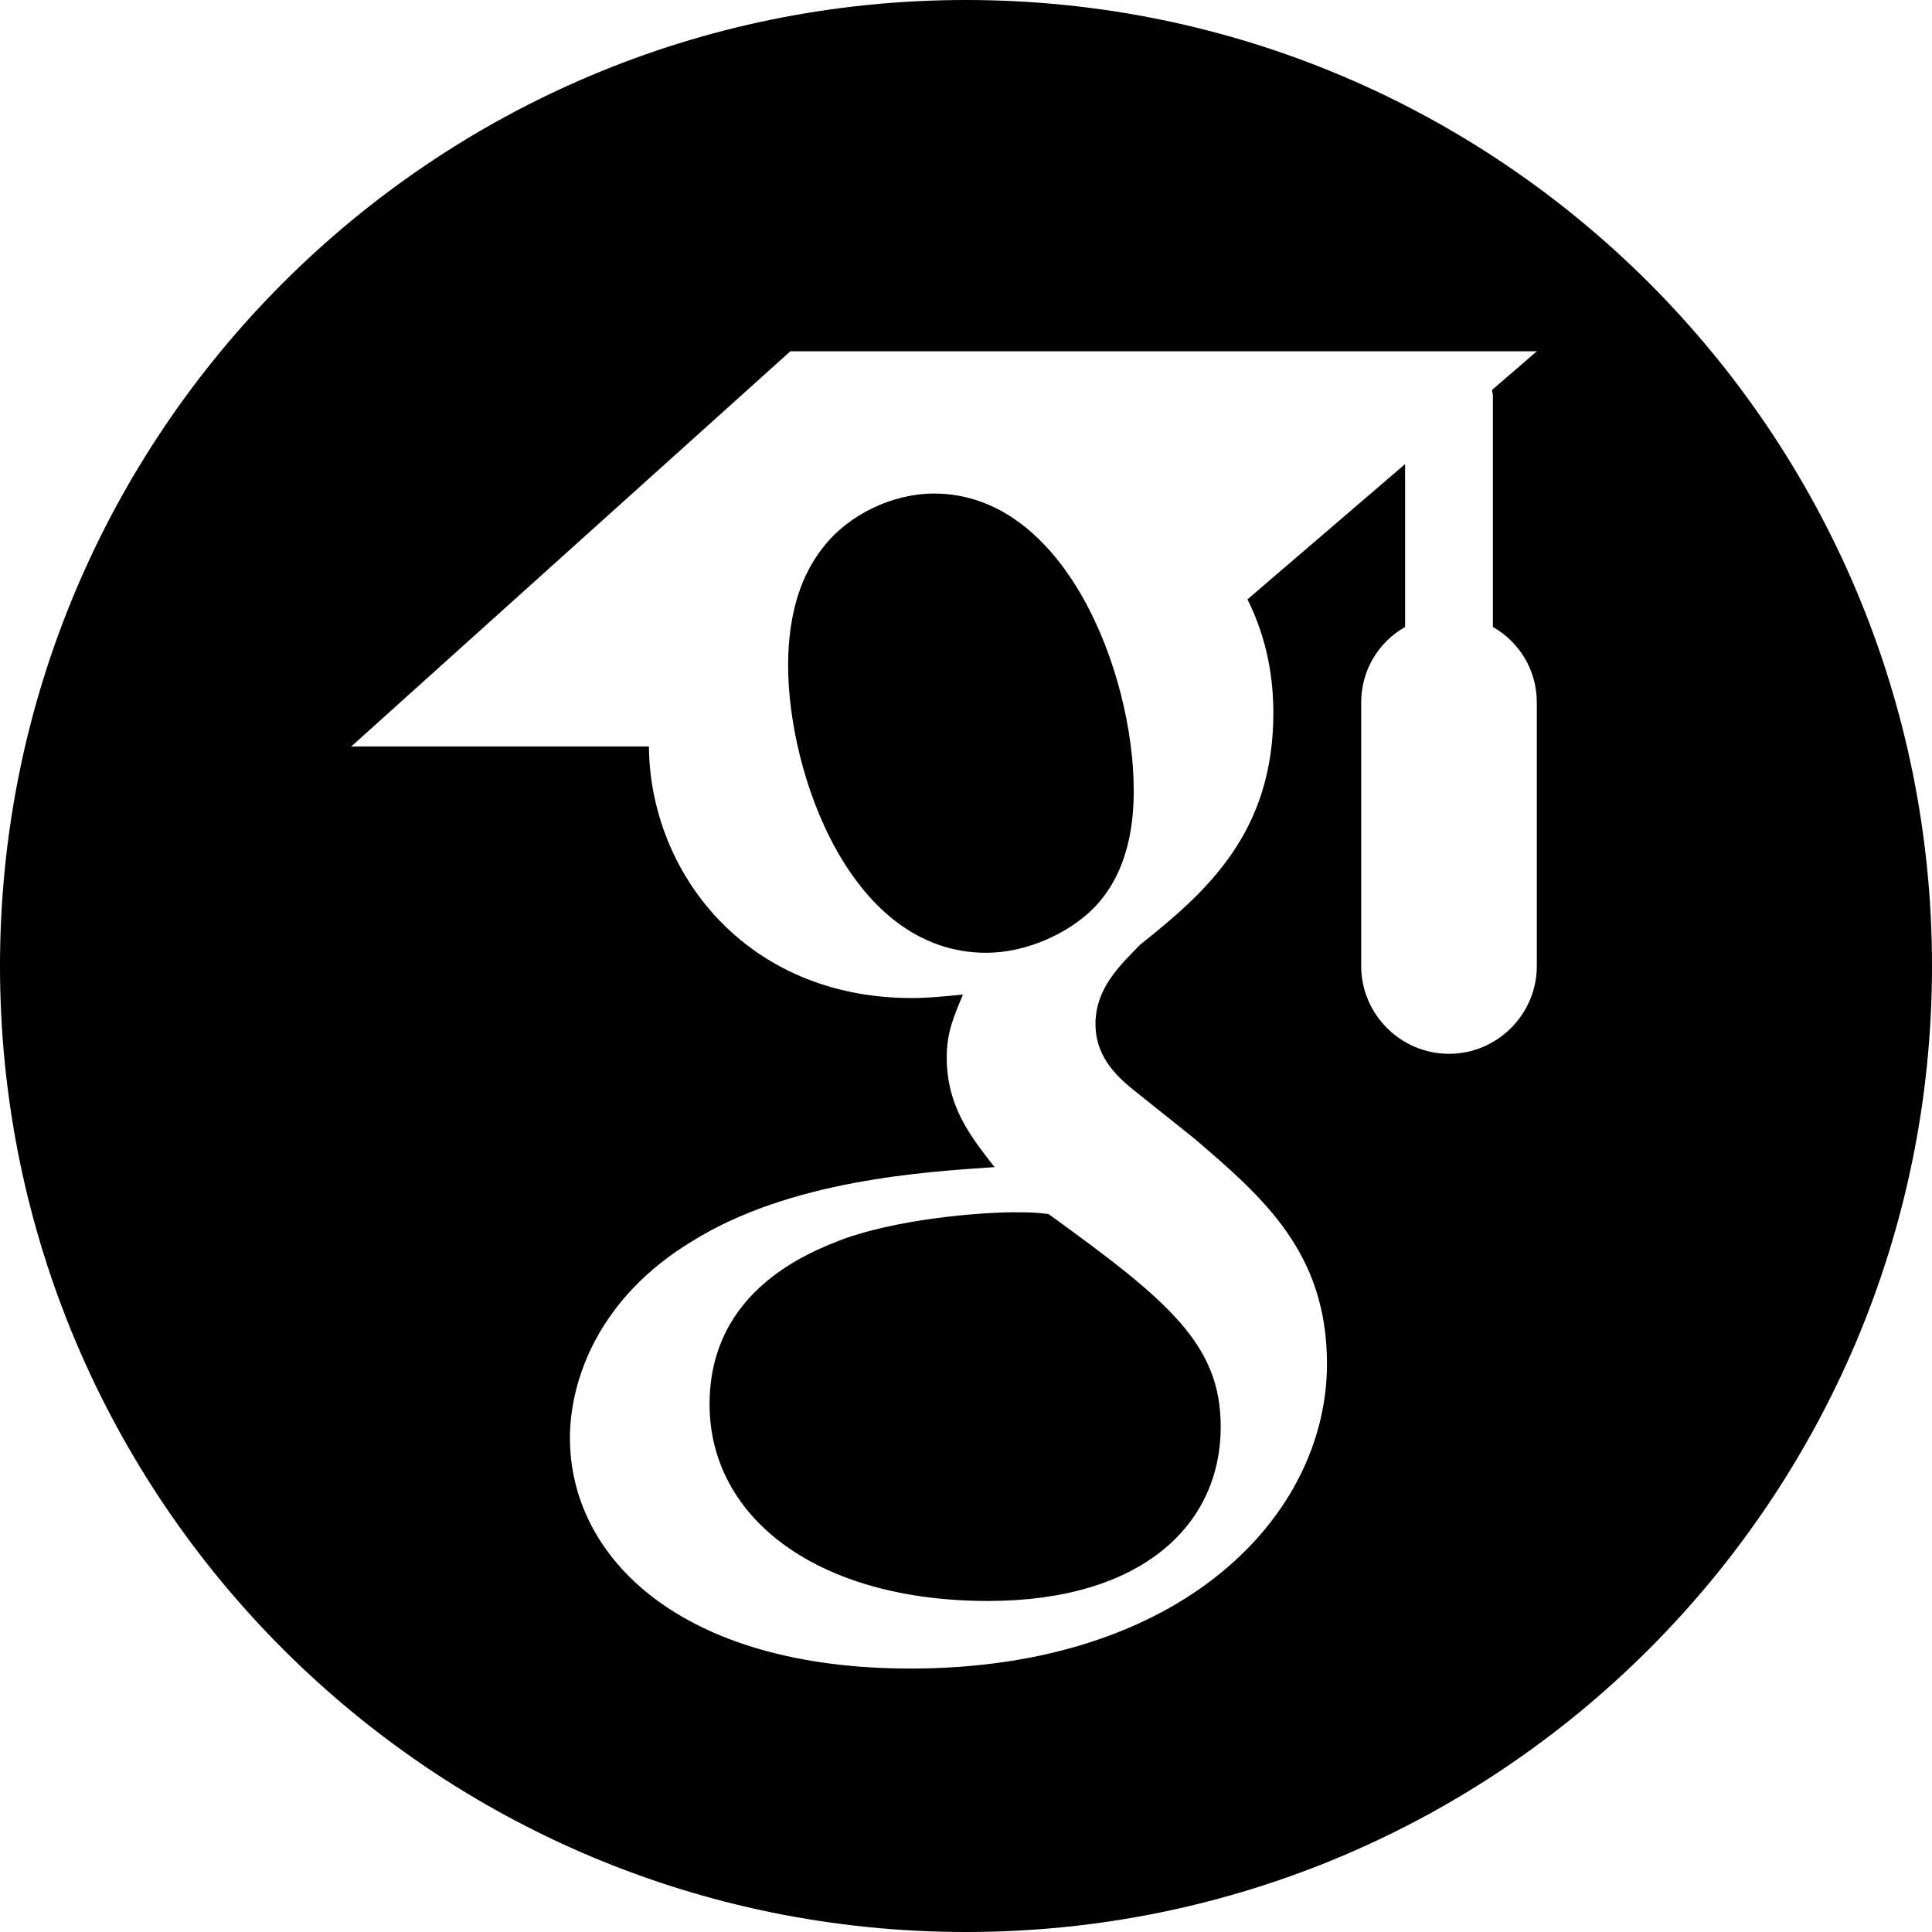
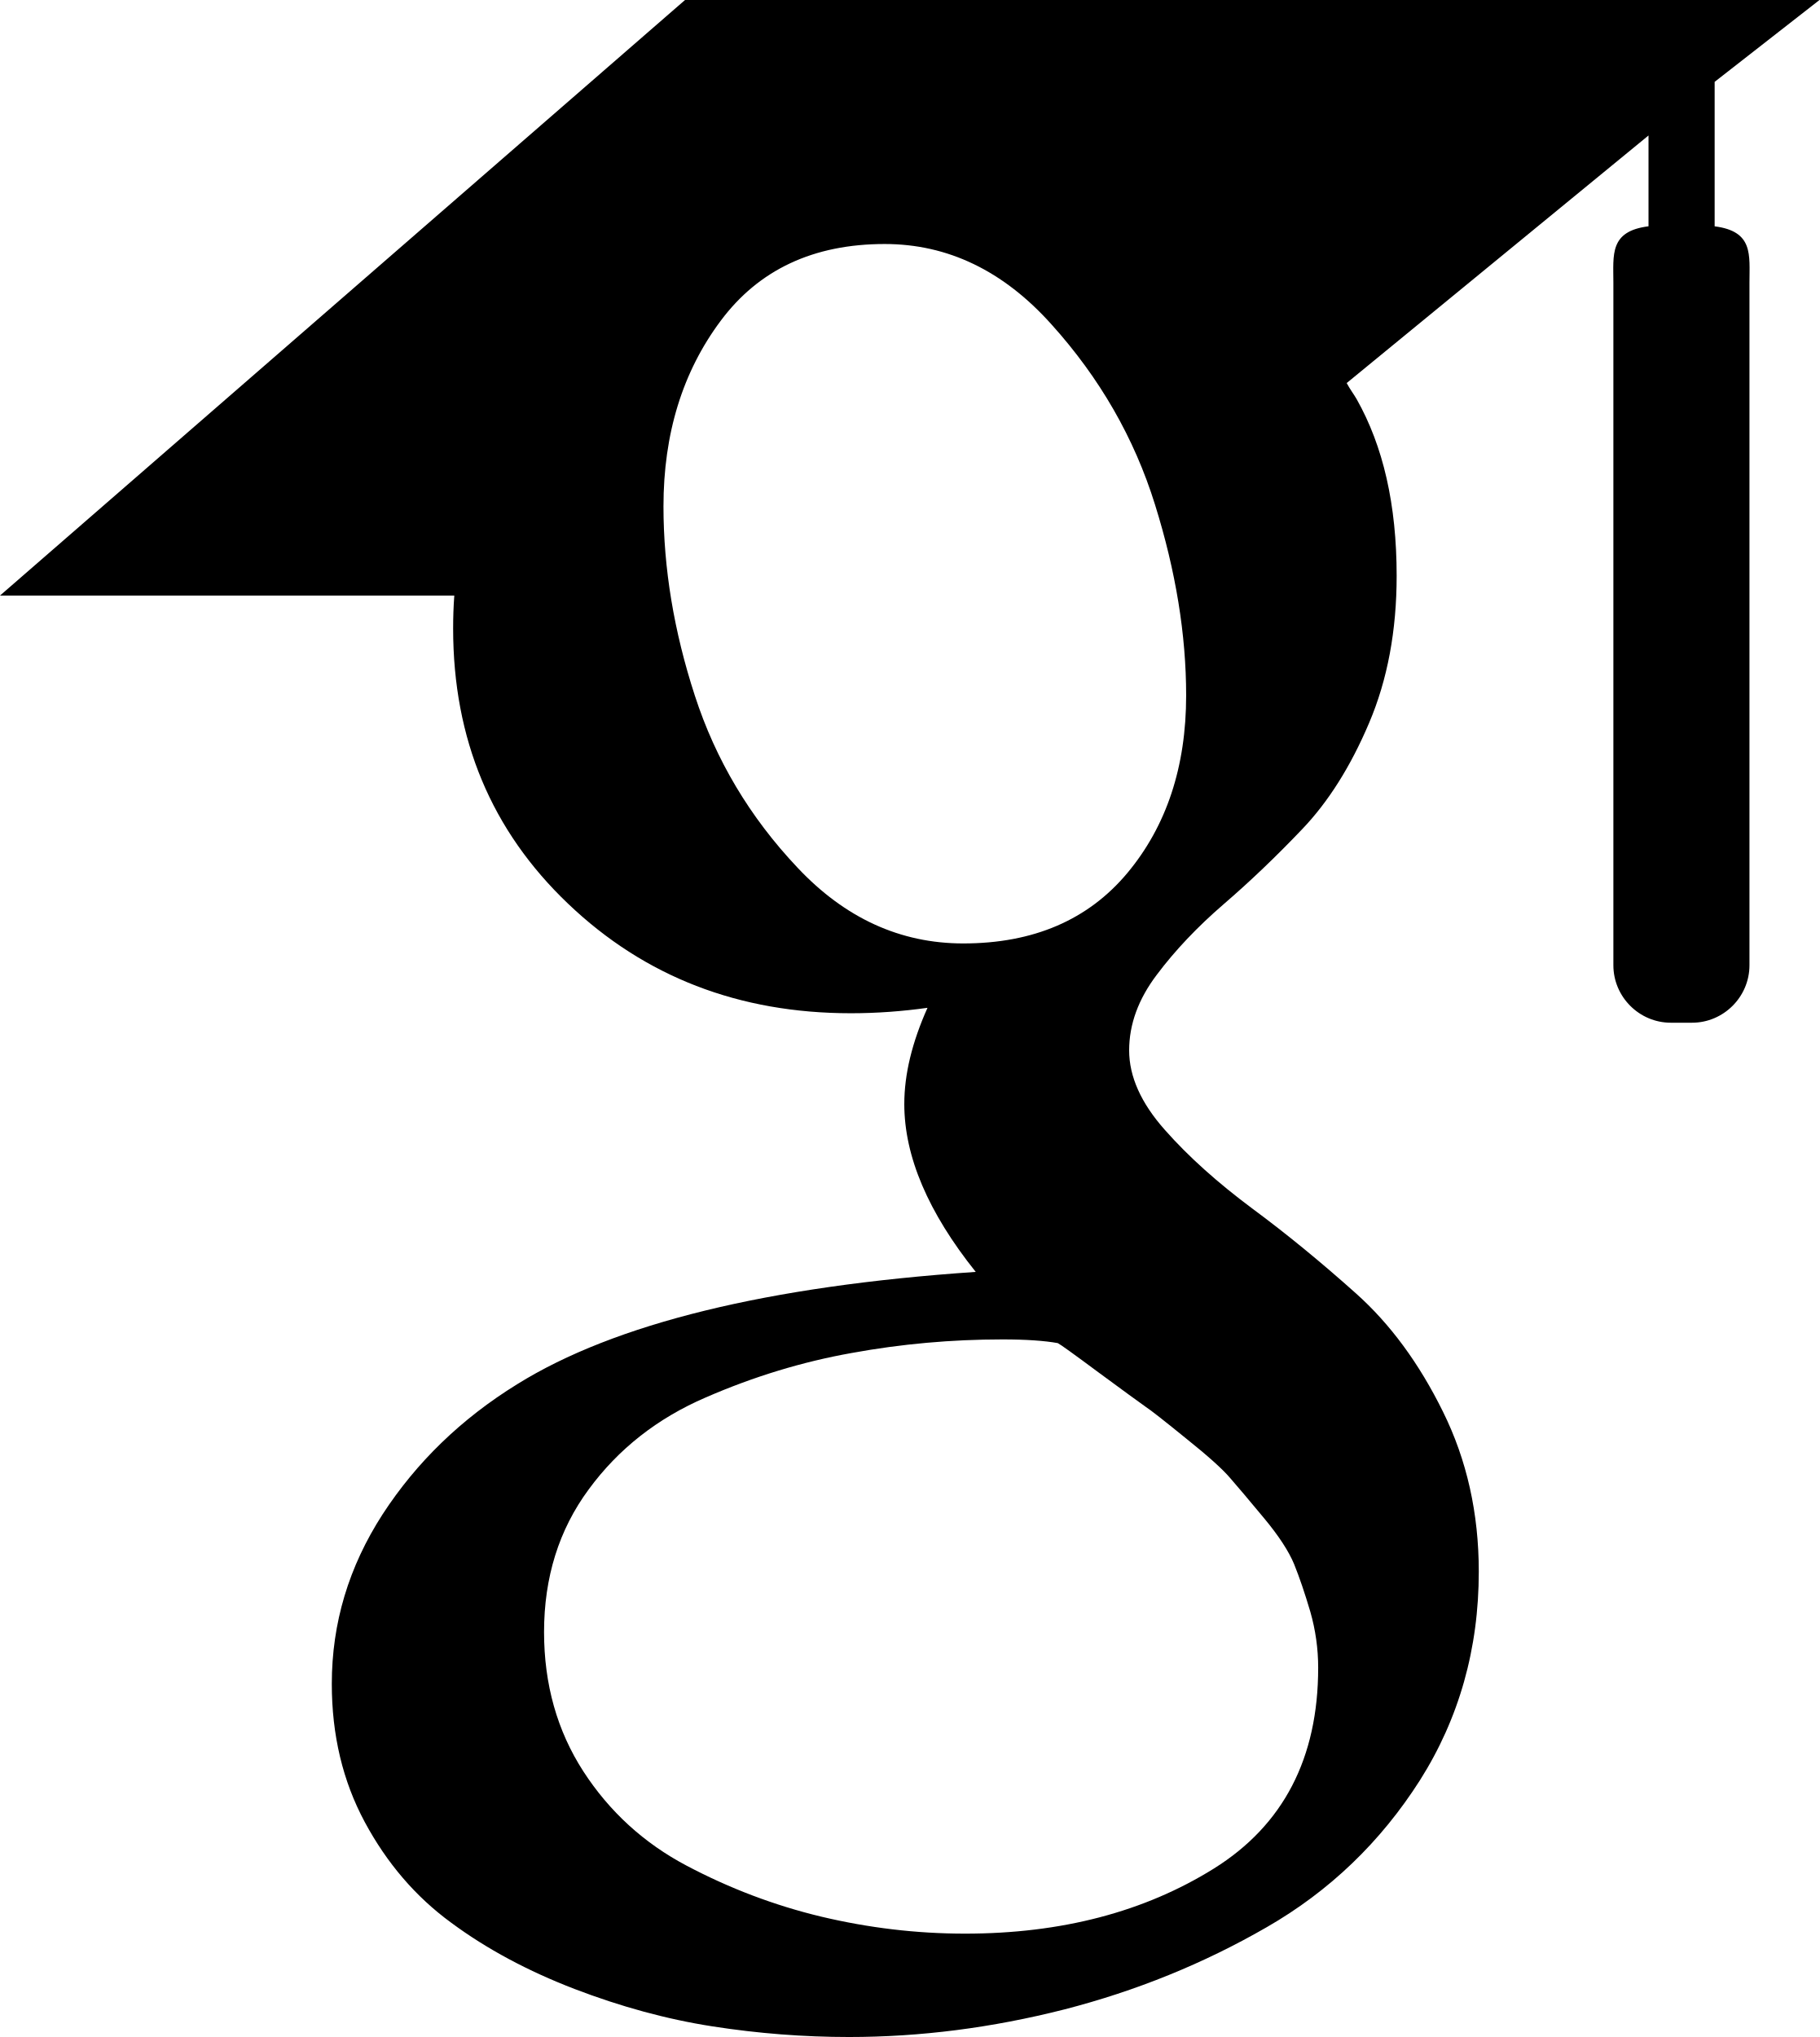
- <svg xmlns="http://www.w3.org/2000/svg" fill="currentColor" viewBox="3 3 44 44">
-   <path d="M 25 3 C 12.85 3 3 12.85 3 25 C 3 37.15 12.85 47 25 47 C 37.15 47 47 37.15 47 25 C 47 12.85 37.15 3 25 3 z M 21 11 L 38 11 L 36.98 11.881 C 36.98 11.921 37 11.96 37 12 L 37 17.279 C 37.6 17.619 38 18.26 38 19 L 38 25 C 38 26.1 37.1 27 36 27 C 34.9 27 34 26.1 34 25 L 34 19 C 34 18.26 34.4 17.619 35 17.279 L 35 13.57 L 31.41 16.65 C 31.76 17.35 32 18.2 32 19.24 C 32 21.96 30.481 23.31 28.971 24.51 C 28.501 24.99 27.949 25.51 27.949 26.32 C 27.949 27.12 28.5 27.571 28.9 27.891 L 30.189 28.92 C 31.779 30.28 33.221 31.531 33.221 34.061 C 33.221 37.511 29.93 41 23.73 41 C 18.5 41 15.98 38.47 15.98 35.75 C 15.98 34.43 16.63 32.56 18.76 31.27 C 20.99 29.88 24.02 29.69 25.65 29.58 C 25.14 28.92 24.561 28.23 24.561 27.08 C 24.561 26.47 24.75 26.1 24.93 25.65 C 24.53 25.69 24.13 25.73 23.77 25.73 C 19.97 25.73 17.799 22.85 17.779 20 L 11 20 L 21 11 z M 24.27 14.24 C 23.34 14.24 22.33 14.711 21.75 15.461 C 21.14 16.221 20.949 17.21 20.949 18.16 C 20.949 20.62 22.371 24.699 25.461 24.699 C 26.371 24.699 27.34 24.26 27.92 23.67 C 28.74 22.82 28.82 21.65 28.82 21 C 28.82 18.35 27.27 14.24 24.27 14.24 z M 26.039 30.609 C 25.719 30.609 23.77 30.679 22.26 31.199 C 21.46 31.499 19.16 32.37 19.16 34.98 C 19.16 37.59 21.64 39.461 25.5 39.461 C 28.97 39.461 30.801 37.76 30.801 35.49 C 30.801 33.62 29.621 32.63 26.881 30.65 C 26.591 30.61 26.409 30.609 26.039 30.609 z" />
+ <svg xmlns="http://www.w3.org/2000/svg" fill="currentColor" viewBox="20.48 64 343.05 384">
+   <path d="m343.759 106.662v-27.232l19.765-15.43h-213.89l-129.157 112.274h85.656c-.155 2.125-.219 4.046-.219 6.226 0 20.845 7.219 38.087 21.672 51.861 14.453 13.797 32.251 20.648 53.327 20.648 4.923 0 9.751-.368 14.438-1.024-2.907 6.501-4.375 12.523-4.375 18.142 0 9.875 4.499 20.43 13.467 31.642-39.234 2.671-68.061 9.733-86.437 21.163-10.531 6.499-19 14.704-25.39 24.531-6.391 9.899-9.578 20.515-9.578 31.962 0 9.648 2.062 18.336 6.219 26.062 4.157 7.726 9.578 14.07 16.312 18.984 6.718 4.968 14.469 9.101 23.219 12.469 8.734 3.344 17.406 5.719 26.061 7.063 8.627 1.342 17.205 1.998 25.706 1.998 13.469 0 26.954-1.734 40.547-5.187 13.562-3.485 26.28-8.641 38.171-15.493 11.859-6.805 21.515-16.087 28.922-27.718 7.39-11.68 11.095-24.805 11.095-39.336 0-11.016-2.25-21.039-6.75-30.141-4.469-9.072-9.938-16.541-16.453-22.344-6.501-5.813-13-11.155-19.515-15.968-6.501-4.845-12-9.751-16.469-14.813-4.485-5.047-6.734-10.054-6.734-14.984 0-4.921 1.734-9.672 5.216-14.266 3.455-4.609 7.674-9.048 12.61-13.306 4.938-4.249 9.875-8.968 14.797-14.133 4.921-5.147 9.141-11.827 12.61-20.008 3.485-8.179 5.203-17.445 5.203-27.757 0-13.453-2.547-24.461-7.547-33.313-.594-1.022-1.218-1.803-1.875-3.022l56.907-46.672v17.119c-7.394.93-6.624 5.346-6.624 10.635v128.667c0 5.958 4.875 10.834 10.834 10.834h3.989c5.958 0 10.834-4.875 10.834-10.834v-128.667c0-5.277.777-9.688-6.562-10.63zm-107.36 222.479c1.141.75 3.704 2.781 7.718 6.038 4.05 3.243 6.797 5.696 8.266 7.414 1.439 1.664 3.579 4.165 6.376 7.547 2.813 3.374 4.718 6.304 5.719 8.734 1 2.477 2.016 5.461 3.046 8.946.986 3.445 1.485 6.976 1.485 10.562 0 17.048-6.563 29.68-19.656 37.859-13.125 8.181-28.767 12.274-46.938 12.274-9.187 0-18.203-1.093-27.062-3.195-8.843-2.117-17.312-5.336-25.39-9.602-8.078-4.258-14.578-10.203-19.501-17.797-4.938-7.64-7.406-16.415-7.406-26.25 0-10.32 2.797-19.29 8.422-26.906 5.593-7.626 12.938-13.392 22.032-17.315 9.062-3.946 18.249-6.742 27.562-8.398 9.312-1.702 18.797-2.555 28.438-2.555 4.469 0 7.936.251 10.405.696.455.219 3.032 2.07 7.735 5.563 4.704 3.462 7.626 5.595 8.75 6.384zm-3.358-100.578c-7.406 8.859-17.735 13.288-30.954 13.288-11.859 0-22.298-4.765-31.266-14.312-9-9.523-15.422-20.328-19.344-32.431-3.938-12.109-5.906-23.984-5.906-35.648 0-13.694 3.595-25.352 10.781-34.976 7.187-9.65 17.499-14.485 30.938-14.485 11.875 0 22.374 5.038 31.437 15.157 9.094 10.085 15.61 21.413 19.517 33.968 3.922 12.539 5.873 24.53 5.873 35.984 0 13.447-3.703 24.61-11.077 33.454z" stroke-width=".065" />
</svg>
